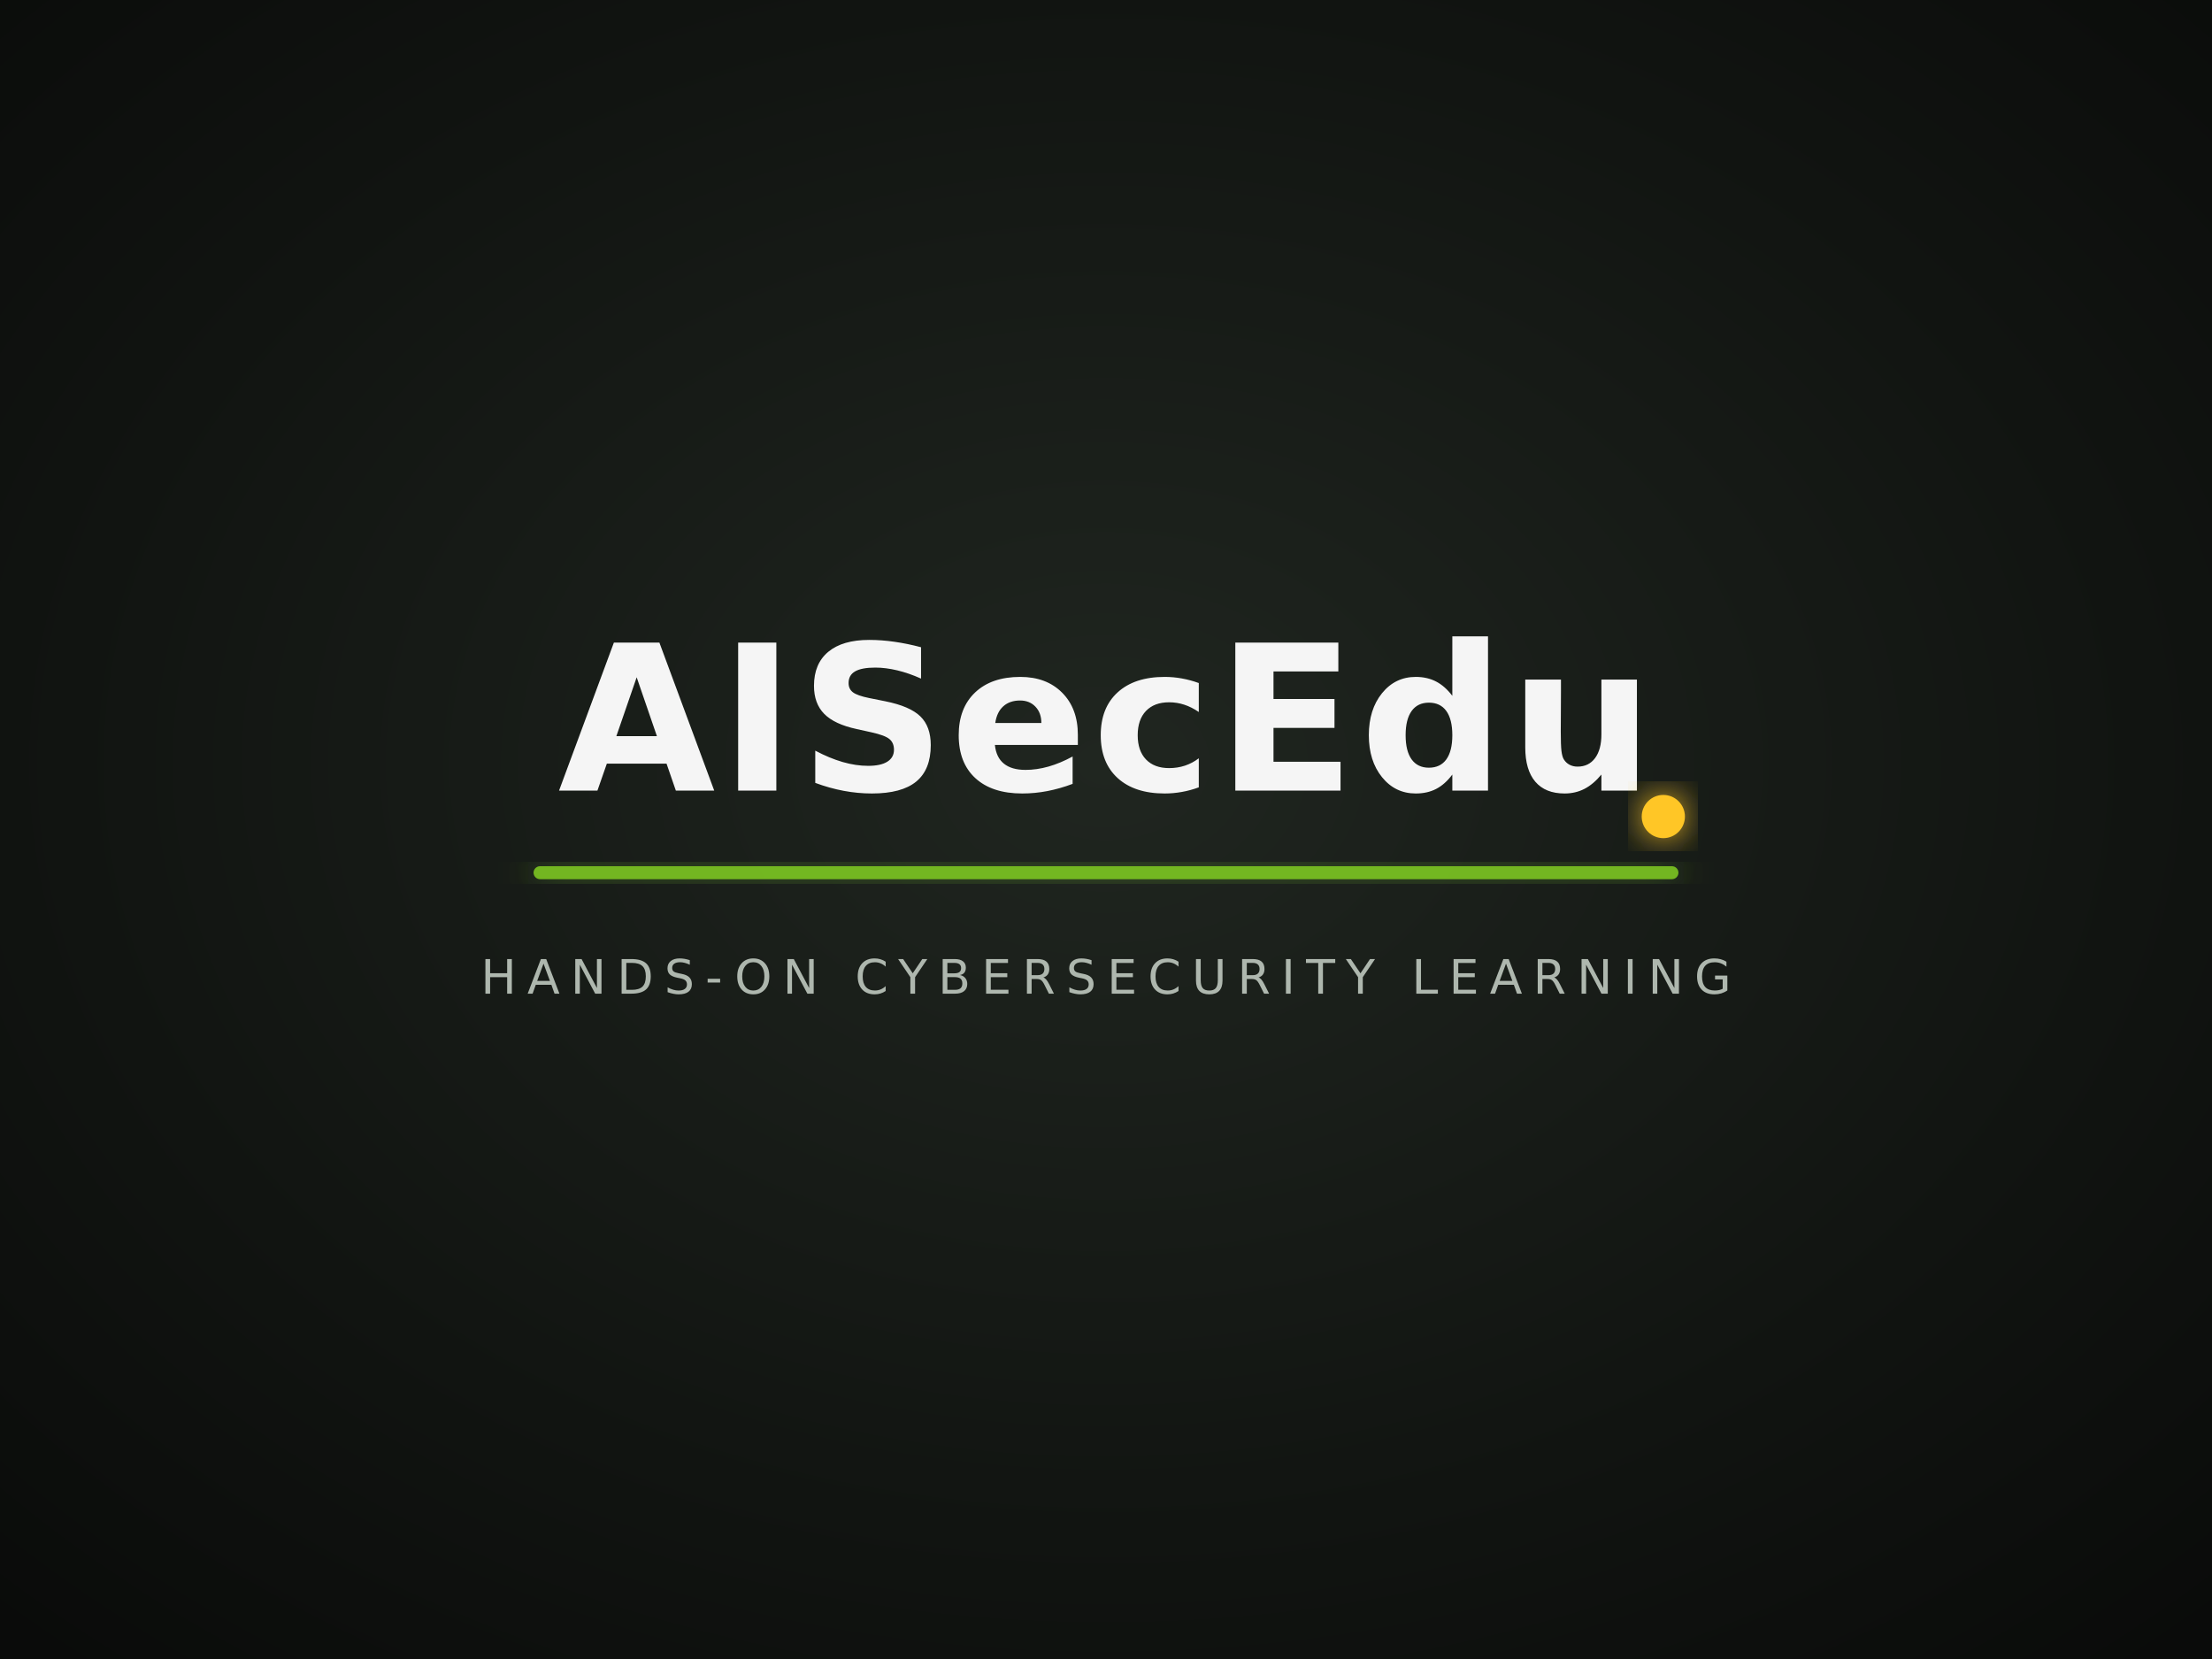
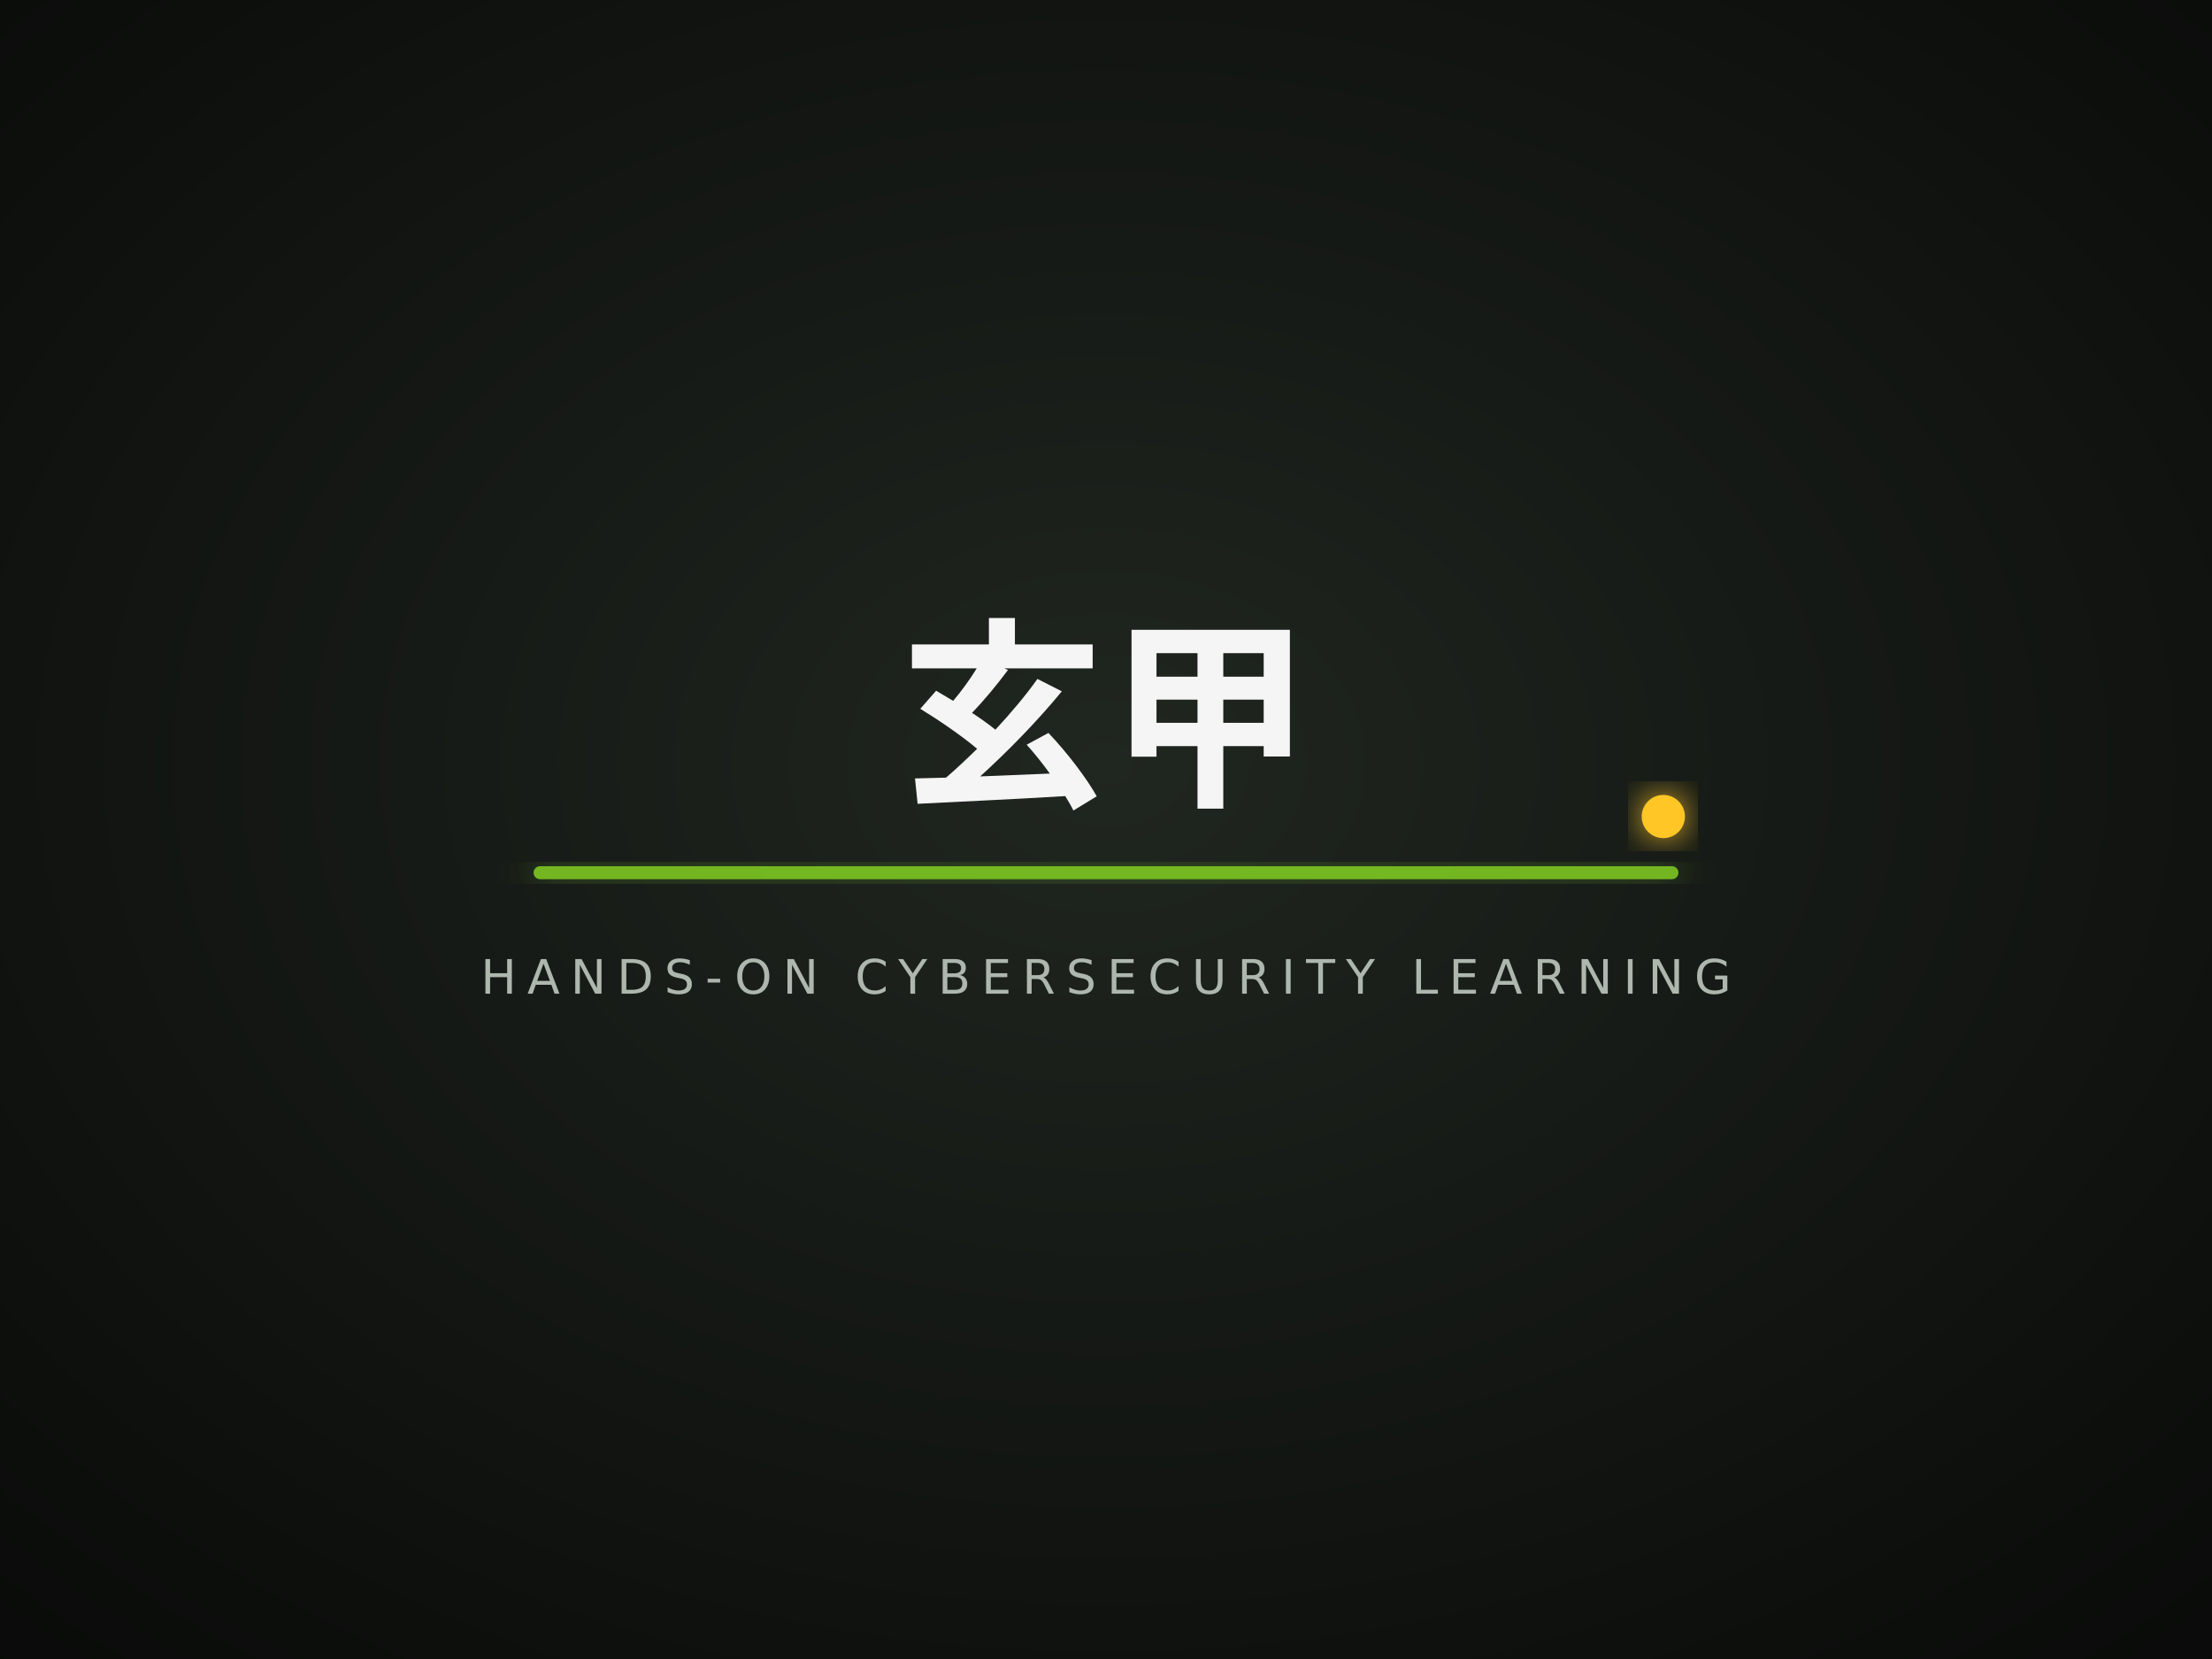
<svg xmlns="http://www.w3.org/2000/svg" width="1024" height="768" viewBox="0 0 1024 768">
  <defs>
    <radialGradient id="bg" cx="50%" cy="46%" r="75%">
      <stop offset="0" stop-color="#202620" />
      <stop offset="0.62" stop-color="#111411" />
      <stop offset="1" stop-color="#090a09" />
    </radialGradient>
    <filter id="glow" x="-30%" y="-30%" width="160%" height="160%">
      <feGaussianBlur stdDeviation="8" result="blur" />
      <feMerge>
        <feMergeNode in="blur" />
        <feMergeNode in="SourceGraphic" />
      </feMerge>
    </filter>
  </defs>
  <rect width="1024" height="768" fill="url(#bg)" />
  <g transform="translate(512 366)" text-anchor="middle">
-     <text y="0" fill="#f5f5f5" font-family="DejaVu Sans, sans-serif" font-size="94" font-weight="700" letter-spacing="2">AISecEdu</text>
+     <text y="0" fill="#f5f5f5" font-family="DejaVu Sans, sans-serif" font-size="94" font-weight="700" letter-spacing="2">玄甲</text>
    <circle cx="258" cy="12" r="10" fill="#ffc627" filter="url(#glow)" />
    <rect x="-265" y="35" width="530" height="6" rx="3" fill="#78be20" opacity="0.95" filter="url(#glow)" />
    <text y="94" fill="#aeb7ae" font-family="DejaVu Sans, sans-serif" font-size="22" letter-spacing="5">HANDS-ON CYBERSECURITY LEARNING</text>
  </g>
</svg>
